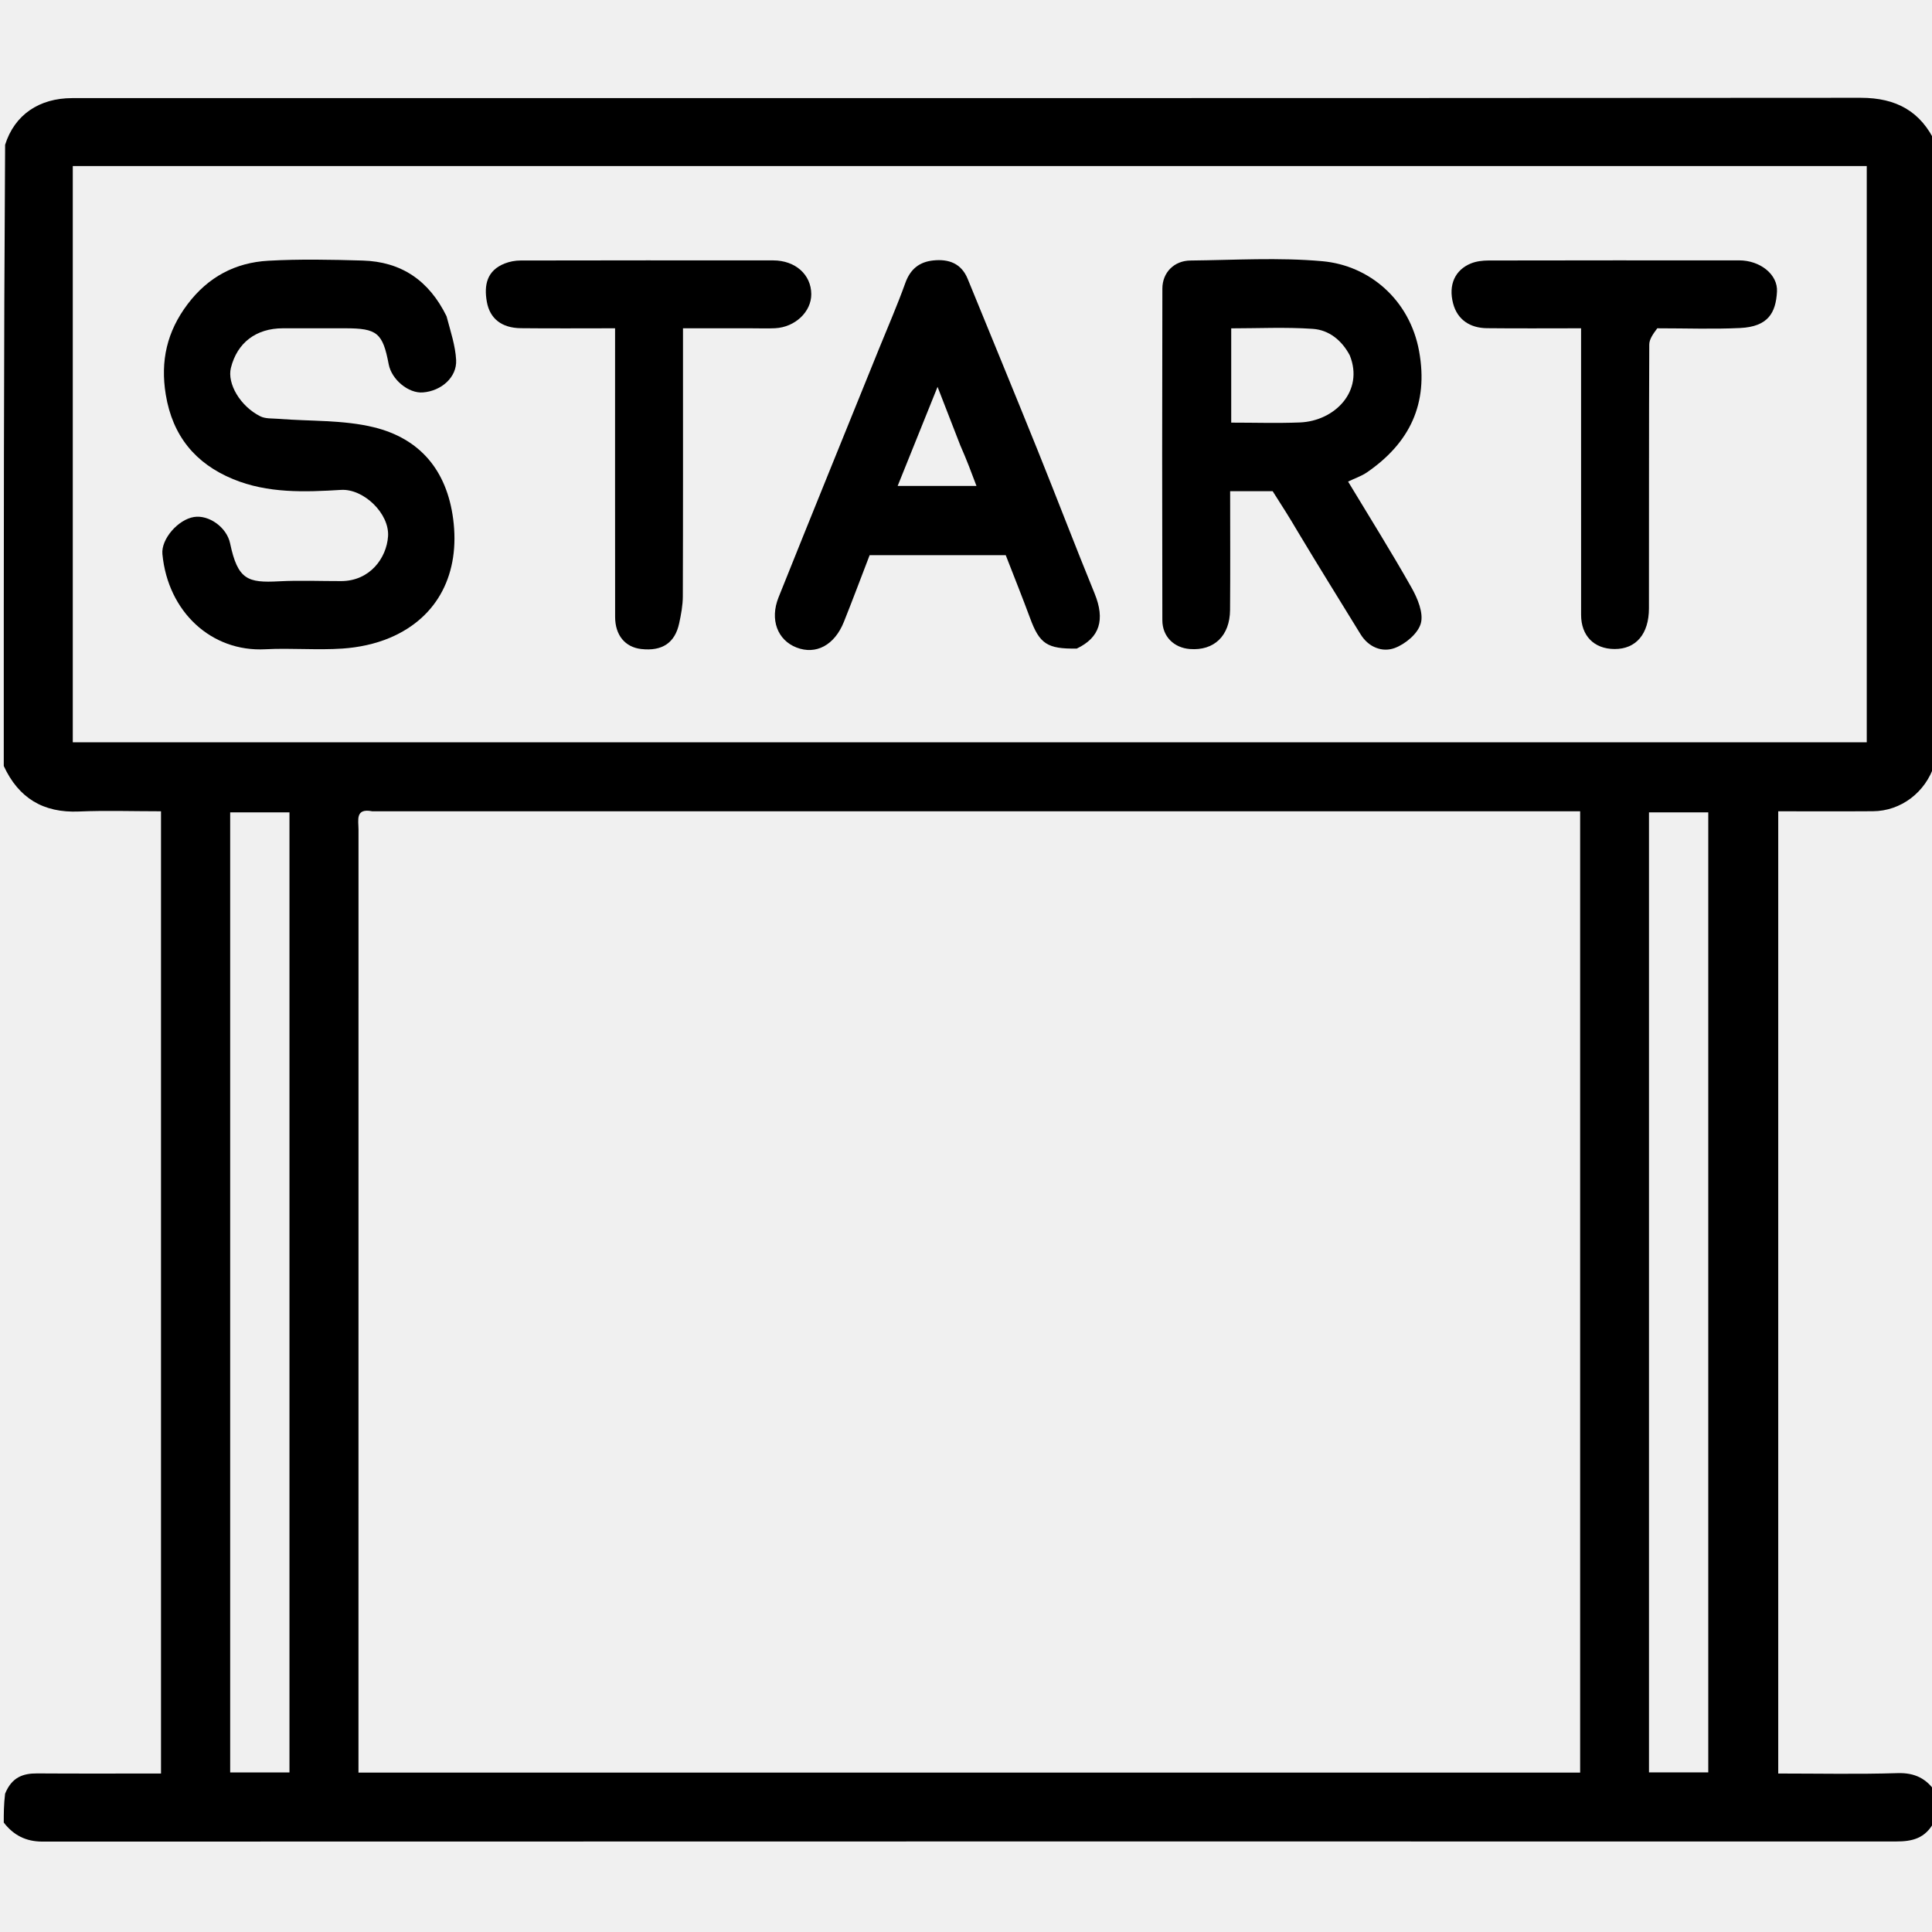
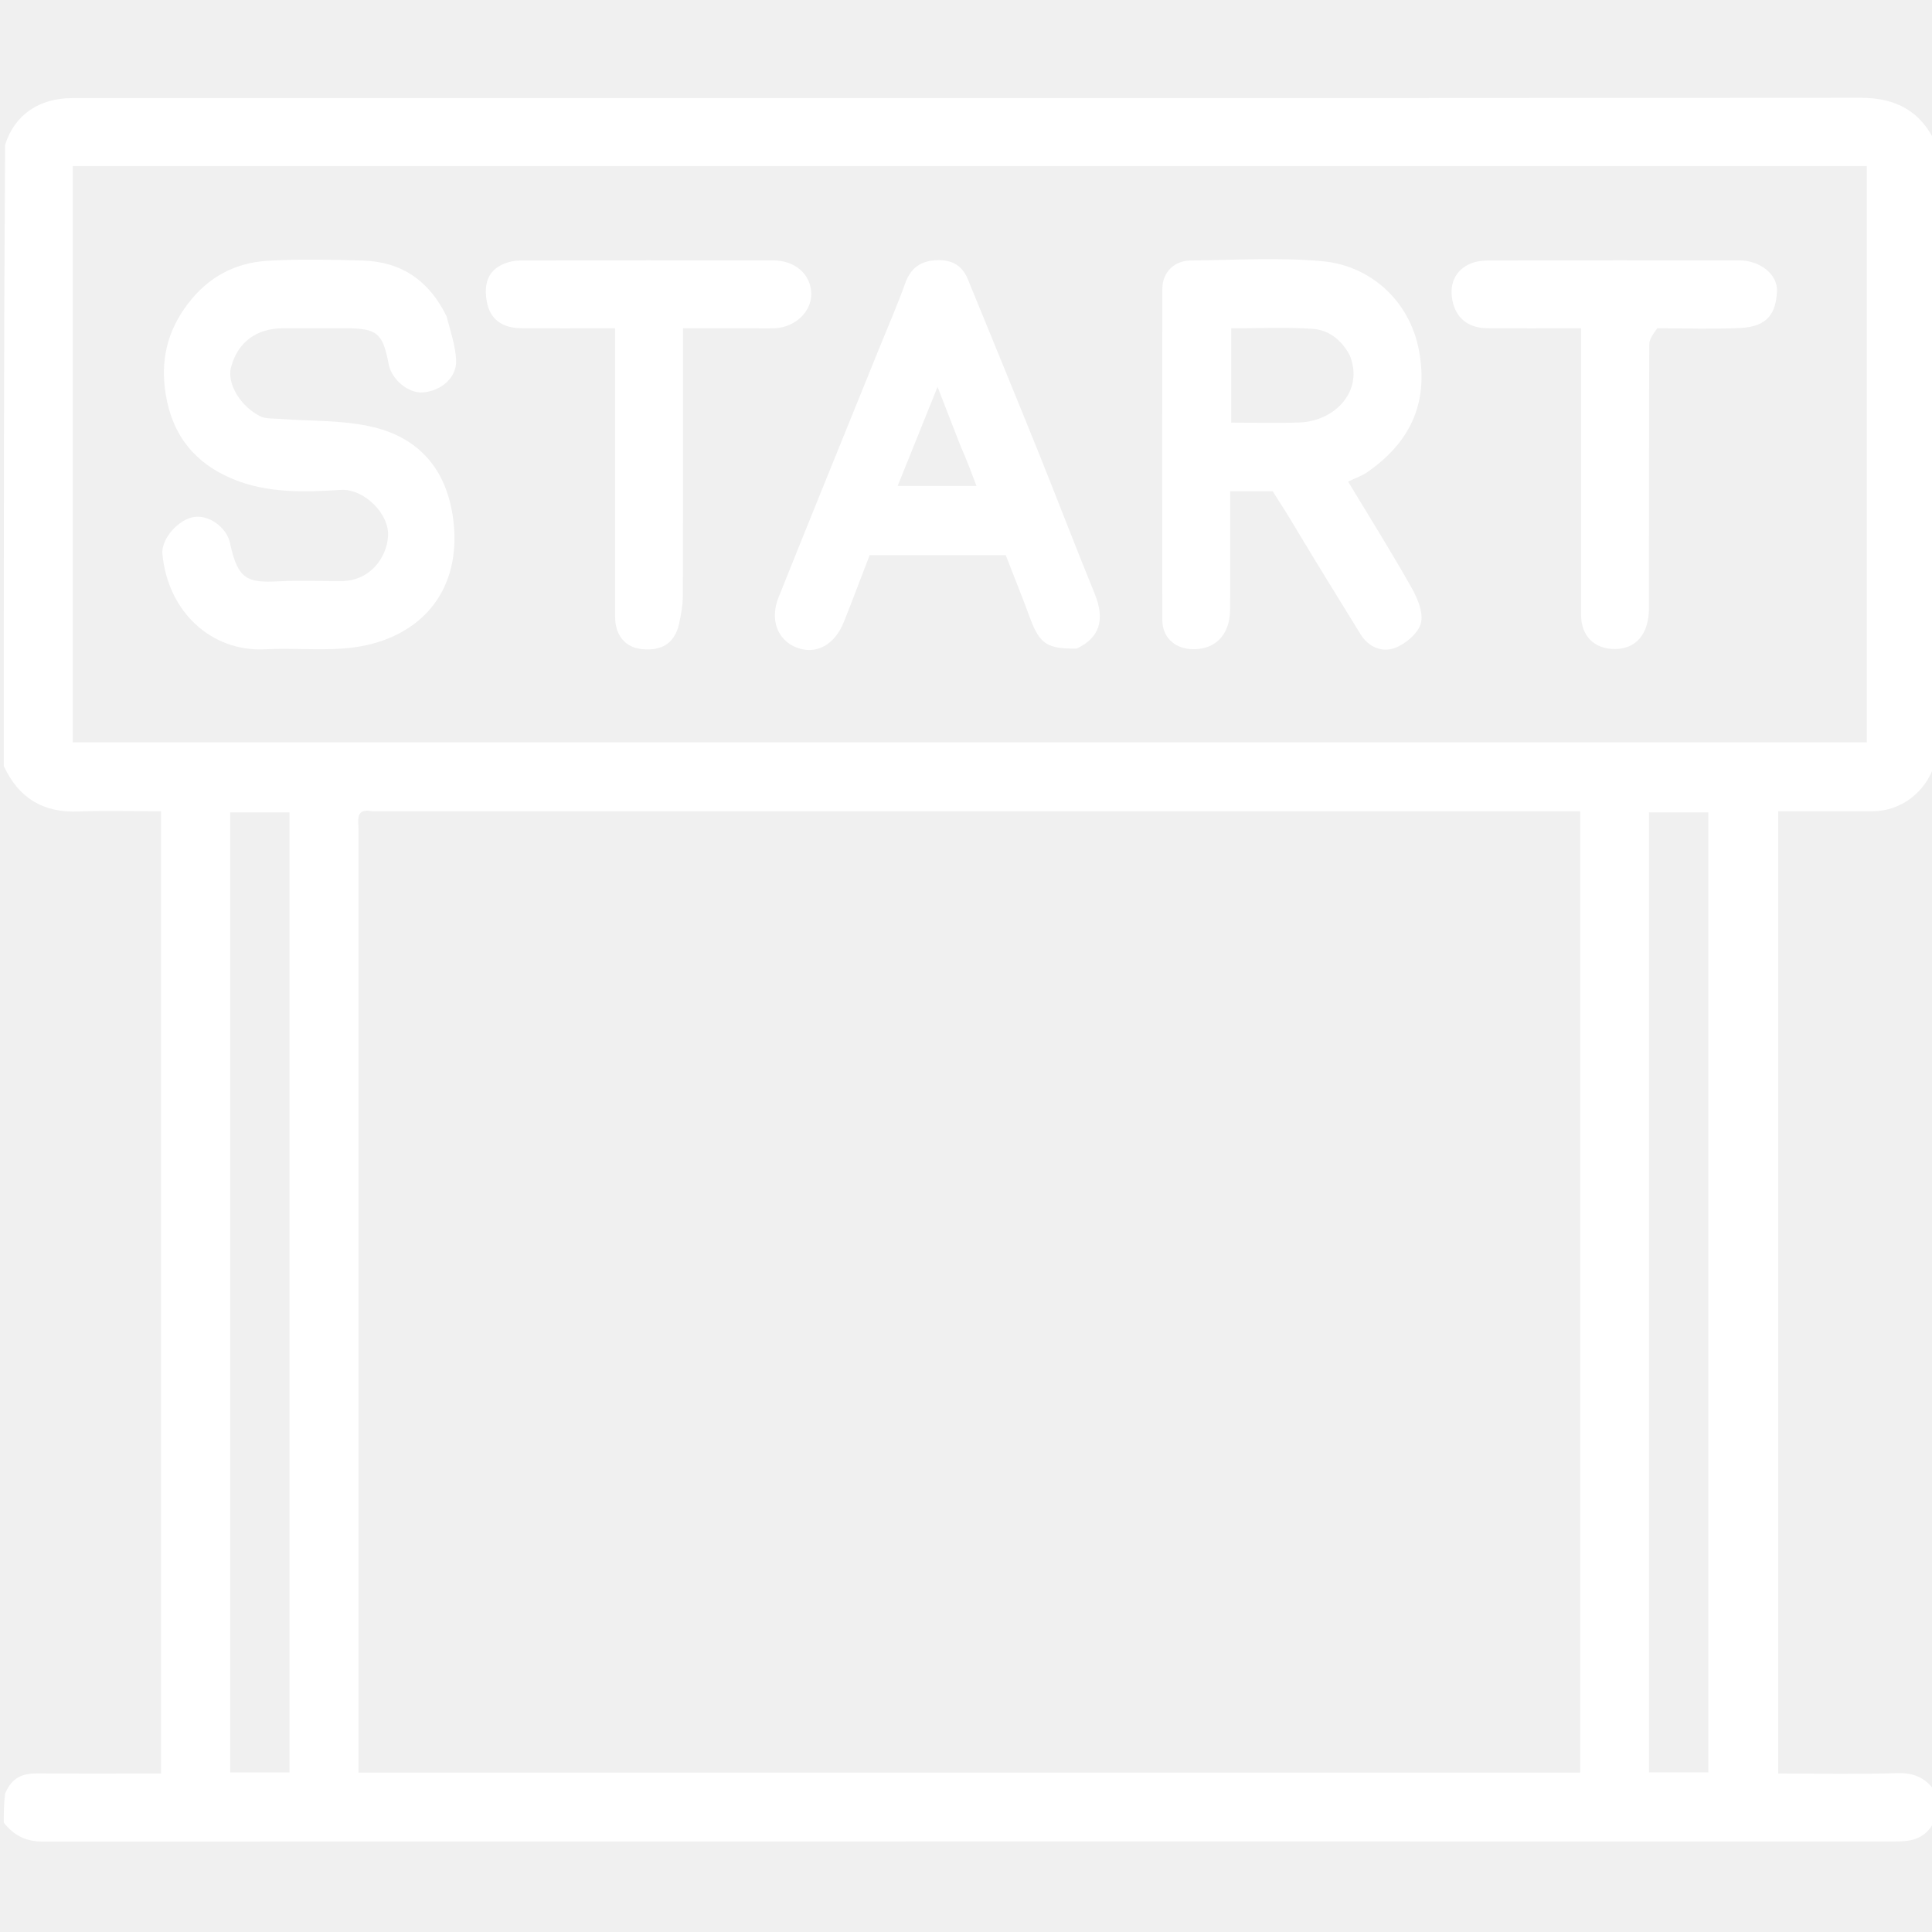
- <svg xmlns="http://www.w3.org/2000/svg" width="512" height="512" version="1.1" enable-background="new 0 0 512 512" xml:space="preserve">
+ <svg xmlns="http://www.w3.org/2000/svg" width="512" height="512" xml:space="preserve" enable-background="new 0 0 512 512" version="1.1">
  <g>
-     <path fill="#fffff" d="m513,38c0,54.688 0,109.375 -0.356,164.633c-2.333,7.377 -8.907,12.301 -16.276,12.353c-8.415,0.06 -16.831,0.014 -25.117,0.014c0,85.34 0,170.026 0,255c10.709,0 21.176,0.224 31.625,-0.103c4.591,-0.144 7.722,1.47 10.123,5.103c0,2.371 0,4.741 -0.355,7.656c-2.368,4.67 -6.049,5.352 -10.12,5.351c-163.763,-0.009 -327.526,-0.015 -491.289,0.034c-4.388,0.001 -7.646,-1.693 -10.237,-5.042c0,-2.371 0,-4.741 0.353,-7.654c1.769,-4.348 4.73,-5.397 8.502,-5.372c10.937,0.073 21.875,0.026 32.815,0.026c0,-85.259 0,-170.064 0,-255c-7.48,0 -14.641,-0.242 -21.778,0.06c-9.441,0.4 -15.969,-3.572 -19.891,-12.06c0,-54.688 0,-109.375 0.356,-164.633c2.501,-7.947 9.026,-12.366 17.792,-12.366c157.981,-0.001 315.963,0.032 473.944,-0.083c9.433,-0.007 15.984,3.583 19.908,12.082m-414.348,177c-4.574,-0.902 -3.643,2.378 -3.643,4.86c-0.011,81.832 -0.009,163.664 -0.009,245.496c0,1.445 0,2.889 0,4.404c108.213,0 215.95,0 323.757,0c0,-84.978 0,-169.715 0,-254.76c-106.54,0 -212.837,0 -320.105,0m72.848,-171c-50.761,0 -101.521,0 -152.211,0c0,51.311 0,102.049 0,152.713c158.69,0 317.091,0 475.422,0c0,-51.025 0,-101.762 0,-152.713c-107.596,0 -214.904,0 -323.211,0m-110.5,355.5c0,23.429 0,46.857 0,70.21c5.651,0 10.724,0 15.714,0c0,-85.024 0,-169.758 0,-254.419c-5.363,0 -10.436,0 -15.714,0c0,61.263 0,122.236 0,184.21m376,44c0,8.765 0,17.53 0,26.208c5.654,0 10.727,0 15.712,0c0,-85.026 0,-169.759 0,-254.416c-5.366,0 -10.439,0 -15.712,0c0,75.93 0,151.569 0,228.208z" id="svg_1" />
-     <path fill="none" d="m513,37.531c-3.924,-8.031 -10.476,-11.62 -19.908,-11.613c-157.981,0.115 -315.962,0.082 -473.944,0.083c-8.766,0 -15.291,4.42 -17.792,11.898c-0.356,-12.223 -0.356,-24.547 -0.356,-36.854c170.667,0 341.333,0 512,0c0,12.036 0,24.027 0,36.486z" id="svg_2" />
-     <path fill="none" d="m1,483.469c2.591,2.88 5.849,4.574 10.237,4.573c163.763,-0.049 327.526,-0.043 491.289,-0.034c4.07,0 7.751,-0.681 10.12,-4.907c0.355,9.892 0.355,19.885 0.355,29.857c-170.667,0 -341.333,0 -512,0c0,-9.702 0,-19.361 0,-29.489z" id="svg_3" />
-     <path fill="none" d="m1,203.469c3.922,8.019 10.45,11.991 19.891,11.591c7.138,-0.302 14.298,-0.06 21.778,-0.06c0,84.936 0,169.741 0,255c-10.941,0 -21.878,0.047 -32.815,-0.026c-3.772,-0.025 -6.732,1.024 -8.502,4.928c-0.353,-90.256 -0.353,-180.611 -0.353,-271.433z" id="svg_4" />
-     <path fill="none" d="m513,474.531c-2.402,-3.165 -5.533,-4.779 -10.123,-4.635c-10.449,0.328 -20.916,0.103 -31.625,0.103c0,-84.974 0,-169.66 0,-255c8.286,0 16.702,0.046 25.117,-0.014c7.369,-0.052 13.942,-4.976 16.276,-11.885c0.356,90.253 0.356,180.607 0.356,271.43z" id="svg_5" />
-     <path fill="none" d="m99.137,215c106.783,0 213.08,0 319.62,0c0,85.044 0,169.782 0,254.76c-107.807,0 -215.544,0 -323.757,0c0,-1.514 0,-2.959 0,-4.404c0,-81.832 -0.002,-163.664 0.009,-245.496c0,-2.482 -0.931,-5.762 4.128,-4.86z" id="svg_6" />
-     <path fill="none" d="m172,44c107.807,0 215.115,0 322.711,0c0,50.951 0,101.689 0,152.713c-158.331,0 -316.732,0 -475.422,0c0,-50.665 0,-101.402 0,-152.713c50.69,0 101.45,0 152.711,0m-53.941,39.529c-4.403,-9.267 -11.776,-14.188 -21.982,-14.48c-8.324,-0.239 -16.681,-0.414 -24.986,0.052c-8.724,0.49 -15.911,4.279 -21.352,11.476c-5.492,7.265 -7.28,15.072 -5.807,24.017c1.797,10.913 7.823,18.245 17.833,22.381c9.2,3.802 18.999,3.441 28.601,2.856c5.982,-0.364 12.89,6.272 12.467,12.329c-0.402,5.755 -4.819,11.817 -12.413,11.838c-5.498,0.015 -11.009,-0.233 -16.492,0.058c-8.257,0.439 -10.921,-0.384 -12.951,-10.063c-0.895,-4.27 -5.633,-7.61 -9.569,-6.982c-4.222,0.673 -8.75,5.86 -8.371,9.836c1.46,15.292 12.975,25.974 27.29,25.216c6.812,-0.361 13.683,0.28 20.482,-0.187c4.244,-0.291 8.654,-1.216 12.558,-2.873c12.835,-5.448 18.594,-17.217 16.724,-31.474c-1.694,-12.919 -8.822,-21.305 -20.98,-24.288c-8.151,-2 -16.898,-1.566 -25.377,-2.249c-1.6,-0.129 -3.392,0.016 -4.747,-0.662c-5.336,-2.669 -8.836,-8.685 -7.795,-12.847c1.668,-6.668 6.672,-10.475 13.782,-10.48c5.498,-0.003 10.997,-0.001 16.495,-0.001c8.486,0 9.952,1.212 11.537,9.531c0.777,4.077 5.245,7.76 9.06,7.468c4.894,-0.374 9.056,-4.029 8.811,-8.601c-0.203,-3.798 -1.468,-7.538 -2.82,-11.869m225.977,57.877c5.509,8.88 11.049,17.74 16.51,26.65c2.158,3.52 5.778,4.88 9.047,3.684c2.845,-1.041 6.214,-3.87 6.946,-6.563c0.746,-2.743 -0.869,-6.609 -2.454,-9.416c-5.411,-9.581 -11.264,-18.912 -16.828,-28.138c1.869,-0.896 3.578,-1.46 5.001,-2.44c11.322,-7.796 16.362,-18.176 13.817,-32.128c-2.478,-13.583 -13.15,-22.717 -25.664,-23.834c-11.561,-1.032 -23.287,-0.297 -34.938,-0.179c-4.293,0.043 -7.422,3.145 -7.433,7.438c-0.074,29.298 -0.069,58.596 -0.006,87.894c0.009,4.321 3.073,7.297 7.291,7.626c6.403,0.5 10.6,-3.478 10.654,-10.351c0.083,-10.437 0.022,-20.875 0.022,-31.478c4.204,0 7.966,0 11.267,0c2.358,3.689 4.529,7.086 6.768,11.236m-58.273,30.362c5.624,-2.767 7.191,-7.464 4.301,-14.531c-5.152,-12.597 -9.998,-25.319 -15.089,-37.942c-6.108,-15.147 -12.338,-30.246 -18.517,-45.364c-1.692,-4.141 -5.028,-5.337 -9.13,-4.91c-3.707,0.386 -6.094,2.303 -7.412,5.982c-2.103,5.874 -4.612,11.603 -6.954,17.391c-8.889,21.964 -17.829,43.908 -26.636,65.905c-2.374,5.928 -0.268,11.344 4.754,13.297c5.154,2.003 10.078,-0.599 12.556,-6.789c2.361,-5.899 4.583,-11.853 6.824,-17.673c12.261,0 24.235,0 36.074,0c2.202,5.676 4.413,11.163 6.462,16.711c2.491,6.744 4.498,8.174 12.766,7.923m153.918,-84.768c7.159,-0 14.33,0.268 21.473,-0.074c7.431,-0.356 9.453,-4.036 9.767,-9.625c0.259,-4.603 -4.518,-8.3 -10.015,-8.301c-22.142,-0.001 -44.284,-0.016 -66.426,0.033c-1.573,0.003 -3.26,0.202 -4.697,0.792c-4.117,1.689 -6.019,5.59 -4.688,10.618c1.136,4.293 4.49,6.482 8.936,6.531c8.255,0.09 16.513,0.026 24.97,0.026c0,2.218 0,3.864 0,5.509c0,23.474 -0.008,46.948 0.006,70.422c0.003,5.569 3.438,9.045 8.868,9.069c5.664,0.025 9.105,-3.964 9.114,-10.786c0.031,-23.307 -0.018,-46.615 0.085,-69.922c0.006,-1.432 1.069,-2.859 2.607,-4.292m-240.258,-0c1.999,-0 4.002,0.085 5.996,-0.017c5.305,-0.272 9.609,-4.375 9.579,-9.041c-0.033,-5.18 -4.234,-8.932 -10.097,-8.936c-22.321,-0.014 -44.642,-0.02 -66.963,0.028c-1.404,0.003 -2.891,0.282 -4.195,0.798c-4.707,1.862 -5.517,5.703 -4.725,10.144c0.795,4.462 3.926,6.943 9.01,6.999c8.259,0.09 16.519,0.024 24.972,0.024c0,2.066 0,3.545 0,5.024c0,23.82 -0.015,47.64 0.013,71.46c0.006,4.87 2.66,8.033 6.93,8.515c5.517,0.622 8.916,-1.607 10.041,-6.795c0.511,-2.357 0.965,-4.786 0.973,-7.183c0.074,-21.654 0.043,-43.309 0.043,-64.964c0,-1.936 0,-3.872 0,-6.057c6.169,0 11.806,0 18.423,0z" id="svg_7" />
-     <path fill="none" d="m61,399c0,-61.473 0,-122.446 0,-183.71c5.278,0 10.35,0 15.714,0c0,84.661 0,169.395 0,254.419c-4.99,0 -10.062,0 -15.714,0c0,-23.352 0,-46.781 0,-70.71z" id="svg_8" />
-     <path fill="none" d="m438,443c0,-76.139 0,-151.778 0,-227.708c5.273,0 10.346,0 15.712,0c0,84.657 0,169.391 0,254.416c-4.986,0 -10.058,0 -15.712,0c0,-8.678 0,-17.443 0,-26.708z" id="svg_9" />
-     <path fill="#fffff" d="m118.338,83.811c1.073,4.048 2.338,7.789 2.541,11.587c0.244,4.572 -3.918,8.227 -8.811,8.601c-3.816,0.291 -8.283,-3.391 -9.06,-7.468c-1.585,-8.319 -3.052,-9.53 -11.537,-9.531c-5.498,-0 -10.997,-0.003 -16.495,0.001c-7.11,0.004 -12.114,3.811 -13.782,10.48c-1.041,4.163 2.458,10.178 7.795,12.847c1.355,0.678 3.147,0.533 4.747,0.662c8.478,0.683 17.225,0.249 25.377,2.249c12.158,2.984 19.286,11.37 20.98,24.288c1.87,14.257 -3.889,26.027 -16.724,31.474c-3.904,1.657 -8.313,2.582 -12.558,2.873c-6.799,0.467 -13.67,-0.174 -20.482,0.187c-14.315,0.758 -25.83,-9.924 -27.29,-25.216c-0.38,-3.976 4.148,-9.163 8.371,-9.836c3.936,-0.628 8.674,2.713 9.569,6.982c2.029,9.679 4.694,10.502 12.951,10.063c5.483,-0.291 10.994,-0.043 16.492,-0.058c7.594,-0.021 12.011,-6.082 12.413,-11.838c0.423,-6.057 -6.484,-12.694 -12.467,-12.329c-9.602,0.585 -19.401,0.946 -28.601,-2.856c-10.01,-4.137 -16.035,-11.468 -17.833,-22.381c-1.473,-8.945 0.315,-16.752 5.807,-24.017c5.441,-7.197 12.628,-10.987 21.352,-11.476c8.305,-0.466 16.662,-0.29 24.986,-0.052c10.206,0.292 17.579,5.213 22.26,14.762z" id="svg_10" />
-     <path fill="#fffff" d="m344.002,141.03c-2.205,-3.773 -4.376,-7.171 -6.734,-10.86c-3.301,0 -7.064,0 -11.267,0c0,10.603 0.061,21.041 -0.022,31.478c-0.054,6.873 -4.251,10.851 -10.654,10.351c-4.218,-0.329 -7.281,-3.305 -7.291,-7.626c-0.063,-29.298 -0.068,-58.596 0.006,-87.894c0.011,-4.293 3.14,-7.395 7.433,-7.438c11.651,-0.118 23.377,-0.852 34.938,0.179c12.514,1.117 23.186,10.251 25.664,23.834c2.545,13.952 -2.495,24.333 -13.817,32.128c-1.423,0.98 -3.132,1.543 -5.001,2.44c5.563,9.226 11.417,18.557 16.828,28.138c1.585,2.807 3.2,6.674 2.454,9.416c-0.732,2.693 -4.101,5.523 -6.946,6.563c-3.268,1.196 -6.889,-0.164 -9.047,-3.684c-5.461,-8.909 -11.001,-17.77 -16.544,-27.026m13.7,-46.861c-2.1,-3.974 -5.494,-6.722 -9.794,-7.017c-7.212,-0.495 -14.484,-0.135 -21.623,-0.135c0,8.647 0,16.707 0,24.984c6.245,0 12.216,0.191 18.171,-0.044c9.275,-0.365 17.082,-8.301 13.246,-17.787z" id="svg_11" />
-     <path fill="#fffff" d="m285.363,171.876c-7.869,0.143 -9.876,-1.287 -12.367,-8.031c-2.049,-5.547 -4.26,-11.035 -6.462,-16.711c-11.839,0 -23.813,0 -36.074,0c-2.241,5.82 -4.463,11.774 -6.824,17.673c-2.478,6.19 -7.403,8.792 -12.556,6.789c-5.022,-1.952 -7.128,-7.368 -4.754,-13.297c8.807,-21.997 17.748,-43.941 26.636,-65.905c2.342,-5.788 4.851,-11.517 6.954,-17.391c1.318,-3.68 3.705,-5.596 7.412,-5.982c4.102,-0.427 7.437,0.769 9.13,4.91c6.179,15.119 12.408,30.217 18.517,45.364c5.09,12.623 9.936,25.345 15.089,37.942c2.89,7.066 1.323,11.764 -4.7,14.638m-30.897,-53.902c-1.913,-4.922 -3.825,-9.844 -6.005,-15.454c-3.668,9.109 -7.088,17.603 -10.574,26.259c7.238,0 13.943,0 20.888,0c-1.34,-3.574 -2.576,-6.874 -4.31,-10.804z" id="svg_12" />
-     <path fill="#fffff" d="m439.197,87.002c-1.055,1.431 -2.117,2.858 -2.124,4.29c-0.104,23.307 -0.054,46.615 -0.085,69.922c-0.009,6.822 -3.45,10.811 -9.114,10.786c-5.431,-0.024 -8.865,-3.5 -8.868,-9.069c-0.014,-23.474 -0.006,-46.948 -0.006,-70.422c0,-1.645 0,-3.291 0,-5.509c-8.458,0 -16.715,0.064 -24.97,-0.026c-4.445,-0.049 -7.799,-2.237 -8.936,-6.531c-1.331,-5.028 0.571,-8.929 4.688,-10.618c1.437,-0.589 3.124,-0.788 4.697,-0.792c22.142,-0.049 44.284,-0.034 66.426,-0.033c5.497,0 10.274,3.698 10.015,8.301c-0.315,5.589 -2.336,9.268 -9.767,9.625c-7.142,0.343 -14.314,0.074 -21.956,0.076z" id="svg_13" />
-     <path fill="#fffff" d="m198.933,87c-6.127,0 -11.764,0 -17.933,0c0,2.184 0,4.121 0,6.057c0,21.655 0.031,43.309 -0.043,64.964c-0.008,2.398 -0.462,4.826 -0.973,7.183c-1.125,5.188 -4.524,7.417 -10.041,6.795c-4.27,-0.481 -6.924,-3.645 -6.93,-8.515c-0.028,-23.82 -0.013,-47.64 -0.013,-71.46c0,-1.479 0,-2.958 0,-5.024c-8.453,0 -16.713,0.066 -24.972,-0.024c-5.084,-0.056 -8.214,-2.537 -9.01,-6.999c-0.792,-4.441 0.018,-8.282 4.725,-10.144c1.304,-0.516 2.791,-0.795 4.195,-0.798c22.321,-0.048 44.642,-0.042 66.963,-0.028c5.862,0.004 10.064,3.756 10.097,8.936c0.03,4.666 -4.275,8.77 -9.579,9.041c-1.994,0.102 -3.997,0.017 -6.486,0.017z" id="svg_14" />
-     <path fill="none" d="m357.841,94.546c3.696,9.108 -4.111,17.044 -13.386,17.409c-5.954,0.235 -11.925,0.044 -18.171,0.044c0,-8.276 0,-16.336 0,-24.984c7.14,0 14.411,-0.359 21.623,0.135c4.3,0.295 7.694,3.044 9.933,7.395z" id="svg_15" />
-     <path fill="none" d="m254.714,118.29c1.485,3.615 2.722,6.914 4.061,10.489c-6.946,0 -13.651,0 -20.888,0c3.486,-8.656 6.906,-17.15 10.574,-26.259c2.18,5.61 4.092,10.532 6.253,15.77z" id="svg_16" />
+     <path id="svg_1" d="m513,38c0,54.688 0,109.375 -0.356,164.633c-2.333,7.377 -8.907,12.301 -16.276,12.353c-8.415,0.06 -16.831,0.014 -25.117,0.014c0,85.34 0,170.026 0,255c10.709,0 21.176,0.224 31.625,-0.103c4.591,-0.144 7.722,1.47 10.123,5.103c0,2.371 0,4.741 -0.355,7.656c-2.368,4.67 -6.049,5.352 -10.12,5.351c-163.763,-0.009 -327.526,-0.015 -491.289,0.034c-4.388,0.001 -7.646,-1.693 -10.237,-5.042c0,-2.371 0,-4.741 0.353,-7.654c1.769,-4.348 4.73,-5.397 8.502,-5.372c10.937,0.073 21.875,0.026 32.815,0.026c0,-85.259 0,-170.064 0,-255c-7.48,0 -14.641,-0.242 -21.778,0.06c-9.441,0.4 -15.969,-3.572 -19.891,-12.06c0,-54.688 0,-109.375 0.356,-164.633c2.501,-7.947 9.026,-12.366 17.792,-12.366c157.981,-0.001 315.963,0.032 473.944,-0.083c9.433,-0.007 15.984,3.583 19.908,12.082m-414.348,177c-4.574,-0.902 -3.643,2.378 -3.643,4.86c-0.011,81.832 -0.009,163.664 -0.009,245.496c0,1.445 0,2.889 0,4.404c108.213,0 215.95,0 323.757,0c0,-84.978 0,-169.715 0,-254.76c-106.54,0 -212.837,0 -320.105,0m72.848,-171c-50.761,0 -101.521,0 -152.211,0c0,51.311 0,102.049 0,152.713c158.69,0 317.091,0 475.422,0c0,-51.025 0,-101.762 0,-152.713c-107.596,0 -214.904,0 -323.211,0m-110.5,355.5c0,23.429 0,46.857 0,70.21c5.651,0 10.724,0 15.714,0c0,-85.024 0,-169.758 0,-254.419c-5.363,0 -10.436,0 -15.714,0c0,61.263 0,122.236 0,184.21m376,44c0,8.765 0,17.53 0,26.208c5.654,0 10.727,0 15.712,0c0,-85.026 0,-169.759 0,-254.416c-5.366,0 -10.439,0 -15.712,0c0,75.93 0,151.569 0,228.208z" fill="#ffffff" />
+     <path id="svg_2" d="m513,37.531c-3.924,-8.031 -10.476,-11.62 -19.908,-11.613c-157.981,0.115 -315.962,0.082 -473.944,0.083c-8.766,0 -15.291,4.42 -17.792,11.898c-0.356,-12.223 -0.356,-24.547 -0.356,-36.854c170.667,0 341.333,0 512,0c0,12.036 0,24.027 0,36.486z" fill="none" />
+     <path id="svg_3" d="m1,483.469c2.591,2.88 5.849,4.574 10.237,4.573c163.763,-0.049 327.526,-0.043 491.289,-0.034c4.07,0 7.751,-0.681 10.12,-4.907c0.355,9.892 0.355,19.885 0.355,29.857c-170.667,0 -341.333,0 -512,0c0,-9.702 0,-19.361 0,-29.489z" fill="none" />
+     <path id="svg_4" d="m1,203.469c3.922,8.019 10.45,11.991 19.891,11.591c7.138,-0.302 14.298,-0.06 21.778,-0.06c0,84.936 0,169.741 0,255c-10.941,0 -21.878,0.047 -32.815,-0.026c-3.772,-0.025 -6.732,1.024 -8.502,4.928c-0.353,-90.256 -0.353,-180.611 -0.353,-271.433z" fill="none" />
+     <path id="svg_5" d="m513,474.531c-2.402,-3.165 -5.533,-4.779 -10.123,-4.635c-10.449,0.328 -20.916,0.103 -31.625,0.103c0,-84.974 0,-169.66 0,-255c8.286,0 16.702,0.046 25.117,-0.014c7.369,-0.052 13.942,-4.976 16.276,-11.885c0.356,90.253 0.356,180.607 0.356,271.43z" fill="none" />
+     <path id="svg_6" d="m99.137,215c106.783,0 213.08,0 319.62,0c0,85.044 0,169.782 0,254.76c-107.807,0 -215.544,0 -323.757,0c0,-1.514 0,-2.959 0,-4.404c0,-81.832 -0.002,-163.664 0.009,-245.496c0,-2.482 -0.931,-5.762 4.128,-4.86z" fill="none" />
+     <path id="svg_7" d="m172,44c107.807,0 215.115,0 322.711,0c0,50.951 0,101.689 0,152.713c-158.331,0 -316.732,0 -475.422,0c0,-50.665 0,-101.402 0,-152.713c50.69,0 101.45,0 152.711,0m-53.941,39.529c-4.403,-9.267 -11.776,-14.188 -21.982,-14.48c-8.324,-0.239 -16.681,-0.414 -24.986,0.052c-8.724,0.49 -15.911,4.279 -21.352,11.476c-5.492,7.265 -7.28,15.072 -5.807,24.017c1.797,10.913 7.823,18.245 17.833,22.381c9.2,3.802 18.999,3.441 28.601,2.856c5.982,-0.364 12.89,6.272 12.467,12.329c-0.402,5.755 -4.819,11.817 -12.413,11.838c-5.498,0.015 -11.009,-0.233 -16.492,0.058c-8.257,0.439 -10.921,-0.384 -12.951,-10.063c-0.895,-4.27 -5.633,-7.61 -9.569,-6.982c-4.222,0.673 -8.75,5.86 -8.371,9.836c1.46,15.292 12.975,25.974 27.29,25.216c6.812,-0.361 13.683,0.28 20.482,-0.187c4.244,-0.291 8.654,-1.216 12.558,-2.873c12.835,-5.448 18.594,-17.217 16.724,-31.474c-1.694,-12.919 -8.822,-21.305 -20.98,-24.288c-8.151,-2 -16.898,-1.566 -25.377,-2.249c-1.6,-0.129 -3.392,0.016 -4.747,-0.662c-5.336,-2.669 -8.836,-8.685 -7.795,-12.847c1.668,-6.668 6.672,-10.475 13.782,-10.48c5.498,-0.003 10.997,-0.001 16.495,-0.001c8.486,0 9.952,1.212 11.537,9.531c0.777,4.077 5.245,7.76 9.06,7.468c4.894,-0.374 9.056,-4.029 8.811,-8.601c-0.203,-3.798 -1.468,-7.538 -2.82,-11.869m225.977,57.877c5.509,8.88 11.049,17.74 16.51,26.65c2.158,3.52 5.778,4.88 9.047,3.684c2.845,-1.041 6.214,-3.87 6.946,-6.563c0.746,-2.743 -0.869,-6.609 -2.454,-9.416c-5.411,-9.581 -11.264,-18.912 -16.828,-28.138c1.869,-0.896 3.578,-1.46 5.001,-2.44c11.322,-7.796 16.362,-18.176 13.817,-32.128c-2.478,-13.583 -13.15,-22.717 -25.664,-23.834c-11.561,-1.032 -23.287,-0.297 -34.938,-0.179c-4.293,0.043 -7.422,3.145 -7.433,7.438c-0.074,29.298 -0.069,58.596 -0.006,87.894c0.009,4.321 3.073,7.297 7.291,7.626c6.403,0.5 10.6,-3.478 10.654,-10.351c0.083,-10.437 0.022,-20.875 0.022,-31.478c4.204,0 7.966,0 11.267,0c2.358,3.689 4.529,7.086 6.768,11.236m-58.273,30.362c5.624,-2.767 7.191,-7.464 4.301,-14.531c-5.152,-12.597 -9.998,-25.319 -15.089,-37.942c-6.108,-15.147 -12.338,-30.246 -18.517,-45.364c-1.692,-4.141 -5.028,-5.337 -9.13,-4.91c-3.707,0.386 -6.094,2.303 -7.412,5.982c-2.103,5.874 -4.612,11.603 -6.954,17.391c-8.889,21.964 -17.829,43.908 -26.636,65.905c-2.374,5.928 -0.268,11.344 4.754,13.297c5.154,2.003 10.078,-0.599 12.556,-6.789c2.361,-5.899 4.583,-11.853 6.824,-17.673c12.261,0 24.235,0 36.074,0c2.202,5.676 4.413,11.163 6.462,16.711c2.491,6.744 4.498,8.174 12.766,7.923m153.918,-84.768c7.159,-0 14.33,0.268 21.473,-0.074c7.431,-0.356 9.453,-4.036 9.767,-9.625c0.259,-4.603 -4.518,-8.3 -10.015,-8.301c-22.142,-0.001 -44.284,-0.016 -66.426,0.033c-1.573,0.003 -3.26,0.202 -4.697,0.792c-4.117,1.689 -6.019,5.59 -4.688,10.618c1.136,4.293 4.49,6.482 8.936,6.531c8.255,0.09 16.513,0.026 24.97,0.026c0,2.218 0,3.864 0,5.509c0,23.474 -0.008,46.948 0.006,70.422c0.003,5.569 3.438,9.045 8.868,9.069c5.664,0.025 9.105,-3.964 9.114,-10.786c0.031,-23.307 -0.018,-46.615 0.085,-69.922c0.006,-1.432 1.069,-2.859 2.607,-4.292m-240.258,-0c1.999,-0 4.002,0.085 5.996,-0.017c5.305,-0.272 9.609,-4.375 9.579,-9.041c-0.033,-5.18 -4.234,-8.932 -10.097,-8.936c-22.321,-0.014 -44.642,-0.02 -66.963,0.028c-1.404,0.003 -2.891,0.282 -4.195,0.798c-4.707,1.862 -5.517,5.703 -4.725,10.144c0.795,4.462 3.926,6.943 9.01,6.999c8.259,0.09 16.519,0.024 24.972,0.024c0,2.066 0,3.545 0,5.024c0,23.82 -0.015,47.64 0.013,71.46c0.006,4.87 2.66,8.033 6.93,8.515c5.517,0.622 8.916,-1.607 10.041,-6.795c0.511,-2.357 0.965,-4.786 0.973,-7.183c0.074,-21.654 0.043,-43.309 0.043,-64.964c0,-1.936 0,-3.872 0,-6.057c6.169,0 11.806,0 18.423,0z" fill="none" />
+     <path id="svg_8" d="m61,399c0,-61.473 0,-122.446 0,-183.71c5.278,0 10.35,0 15.714,0c0,84.661 0,169.395 0,254.419c-4.99,0 -10.062,0 -15.714,0c0,-23.352 0,-46.781 0,-70.71z" fill="none" />
+     <path id="svg_9" d="m438,443c0,-76.139 0,-151.778 0,-227.708c5.273,0 10.346,0 15.712,0c0,84.657 0,169.391 0,254.416c-4.986,0 -10.058,0 -15.712,0c0,-8.678 0,-17.443 0,-26.708z" fill="none" />
+     <path id="svg_10" d="m118.338,83.811c1.073,4.048 2.338,7.789 2.541,11.587c0.244,4.572 -3.918,8.227 -8.811,8.601c-3.816,0.291 -8.283,-3.391 -9.06,-7.468c-1.585,-8.319 -3.052,-9.53 -11.537,-9.531c-5.498,-0 -10.997,-0.003 -16.495,0.001c-7.11,0.004 -12.114,3.811 -13.782,10.48c-1.041,4.163 2.458,10.178 7.795,12.847c1.355,0.678 3.147,0.533 4.747,0.662c8.478,0.683 17.225,0.249 25.377,2.249c12.158,2.984 19.286,11.37 20.98,24.288c1.87,14.257 -3.889,26.027 -16.724,31.474c-3.904,1.657 -8.313,2.582 -12.558,2.873c-6.799,0.467 -13.67,-0.174 -20.482,0.187c-14.315,0.758 -25.83,-9.924 -27.29,-25.216c-0.38,-3.976 4.148,-9.163 8.371,-9.836c3.936,-0.628 8.674,2.713 9.569,6.982c2.029,9.679 4.694,10.502 12.951,10.063c5.483,-0.291 10.994,-0.043 16.492,-0.058c7.594,-0.021 12.011,-6.082 12.413,-11.838c0.423,-6.057 -6.484,-12.694 -12.467,-12.329c-9.602,0.585 -19.401,0.946 -28.601,-2.856c-10.01,-4.137 -16.035,-11.468 -17.833,-22.381c-1.473,-8.945 0.315,-16.752 5.807,-24.017c5.441,-7.197 12.628,-10.987 21.352,-11.476c8.305,-0.466 16.662,-0.29 24.986,-0.052c10.206,0.292 17.579,5.213 22.26,14.762z" fill="#ffffff" />
+     <path id="svg_11" d="m344.002,141.03c-2.205,-3.773 -4.376,-7.171 -6.734,-10.86c-3.301,0 -7.064,0 -11.267,0c0,10.603 0.061,21.041 -0.022,31.478c-0.054,6.873 -4.251,10.851 -10.654,10.351c-4.218,-0.329 -7.281,-3.305 -7.291,-7.626c-0.063,-29.298 -0.068,-58.596 0.006,-87.894c0.011,-4.293 3.14,-7.395 7.433,-7.438c11.651,-0.118 23.377,-0.852 34.938,0.179c12.514,1.117 23.186,10.251 25.664,23.834c2.545,13.952 -2.495,24.333 -13.817,32.128c-1.423,0.98 -3.132,1.543 -5.001,2.44c5.563,9.226 11.417,18.557 16.828,28.138c1.585,2.807 3.2,6.674 2.454,9.416c-0.732,2.693 -4.101,5.523 -6.946,6.563c-3.268,1.196 -6.889,-0.164 -9.047,-3.684c-5.461,-8.909 -11.001,-17.77 -16.544,-27.026m13.7,-46.861c-2.1,-3.974 -5.494,-6.722 -9.794,-7.017c-7.212,-0.495 -14.484,-0.135 -21.623,-0.135c0,8.647 0,16.707 0,24.984c6.245,0 12.216,0.191 18.171,-0.044c9.275,-0.365 17.082,-8.301 13.246,-17.787z" fill="#ffffff" />
+     <path id="svg_12" d="m285.363,171.876c-7.869,0.143 -9.876,-1.287 -12.367,-8.031c-2.049,-5.547 -4.26,-11.035 -6.462,-16.711c-11.839,0 -23.813,0 -36.074,0c-2.241,5.82 -4.463,11.774 -6.824,17.673c-2.478,6.19 -7.403,8.792 -12.556,6.789c-5.022,-1.952 -7.128,-7.368 -4.754,-13.297c8.807,-21.997 17.748,-43.941 26.636,-65.905c2.342,-5.788 4.851,-11.517 6.954,-17.391c1.318,-3.68 3.705,-5.596 7.412,-5.982c4.102,-0.427 7.437,0.769 9.13,4.91c6.179,15.119 12.408,30.217 18.517,45.364c5.09,12.623 9.936,25.345 15.089,37.942c2.89,7.066 1.323,11.764 -4.7,14.638m-30.897,-53.902c-1.913,-4.922 -3.825,-9.844 -6.005,-15.454c-3.668,9.109 -7.088,17.603 -10.574,26.259c7.238,0 13.943,0 20.888,0c-1.34,-3.574 -2.576,-6.874 -4.31,-10.804z" fill="#ffffff" />
+     <path id="svg_13" d="m439.197,87.002c-1.055,1.431 -2.117,2.858 -2.124,4.29c-0.104,23.307 -0.054,46.615 -0.085,69.922c-0.009,6.822 -3.45,10.811 -9.114,10.786c-5.431,-0.024 -8.865,-3.5 -8.868,-9.069c-0.014,-23.474 -0.006,-46.948 -0.006,-70.422c0,-1.645 0,-3.291 0,-5.509c-8.458,0 -16.715,0.064 -24.97,-0.026c-4.445,-0.049 -7.799,-2.237 -8.936,-6.531c-1.331,-5.028 0.571,-8.929 4.688,-10.618c1.437,-0.589 3.124,-0.788 4.697,-0.792c22.142,-0.049 44.284,-0.034 66.426,-0.033c5.497,0 10.274,3.698 10.015,8.301c-0.315,5.589 -2.336,9.268 -9.767,9.625c-7.142,0.343 -14.314,0.074 -21.956,0.076z" fill="#ffffff" />
+     <path id="svg_14" d="m198.933,87c-6.127,0 -11.764,0 -17.933,0c0,2.184 0,4.121 0,6.057c0,21.655 0.031,43.309 -0.043,64.964c-0.008,2.398 -0.462,4.826 -0.973,7.183c-1.125,5.188 -4.524,7.417 -10.041,6.795c-4.27,-0.481 -6.924,-3.645 -6.93,-8.515c-0.028,-23.82 -0.013,-47.64 -0.013,-71.46c0,-1.479 0,-2.958 0,-5.024c-8.453,0 -16.713,0.066 -24.972,-0.024c-5.084,-0.056 -8.214,-2.537 -9.01,-6.999c-0.792,-4.441 0.018,-8.282 4.725,-10.144c1.304,-0.516 2.791,-0.795 4.195,-0.798c22.321,-0.048 44.642,-0.042 66.963,-0.028c5.862,0.004 10.064,3.756 10.097,8.936c0.03,4.666 -4.275,8.77 -9.579,9.041c-1.994,0.102 -3.997,0.017 -6.486,0.017z" fill="#ffffff" />
+     <path id="svg_15" d="m357.841,94.546c3.696,9.108 -4.111,17.044 -13.386,17.409c-5.954,0.235 -11.925,0.044 -18.171,0.044c0,-8.276 0,-16.336 0,-24.984c7.14,0 14.411,-0.359 21.623,0.135c4.3,0.295 7.694,3.044 9.933,7.395z" fill="none" />
+     <path id="svg_16" d="m254.714,118.29c1.485,3.615 2.722,6.914 4.061,10.489c-6.946,0 -13.651,0 -20.888,0c3.486,-8.656 6.906,-17.15 10.574,-26.259c2.18,5.61 4.092,10.532 6.253,15.77z" fill="none" />
  </g>
</svg>
